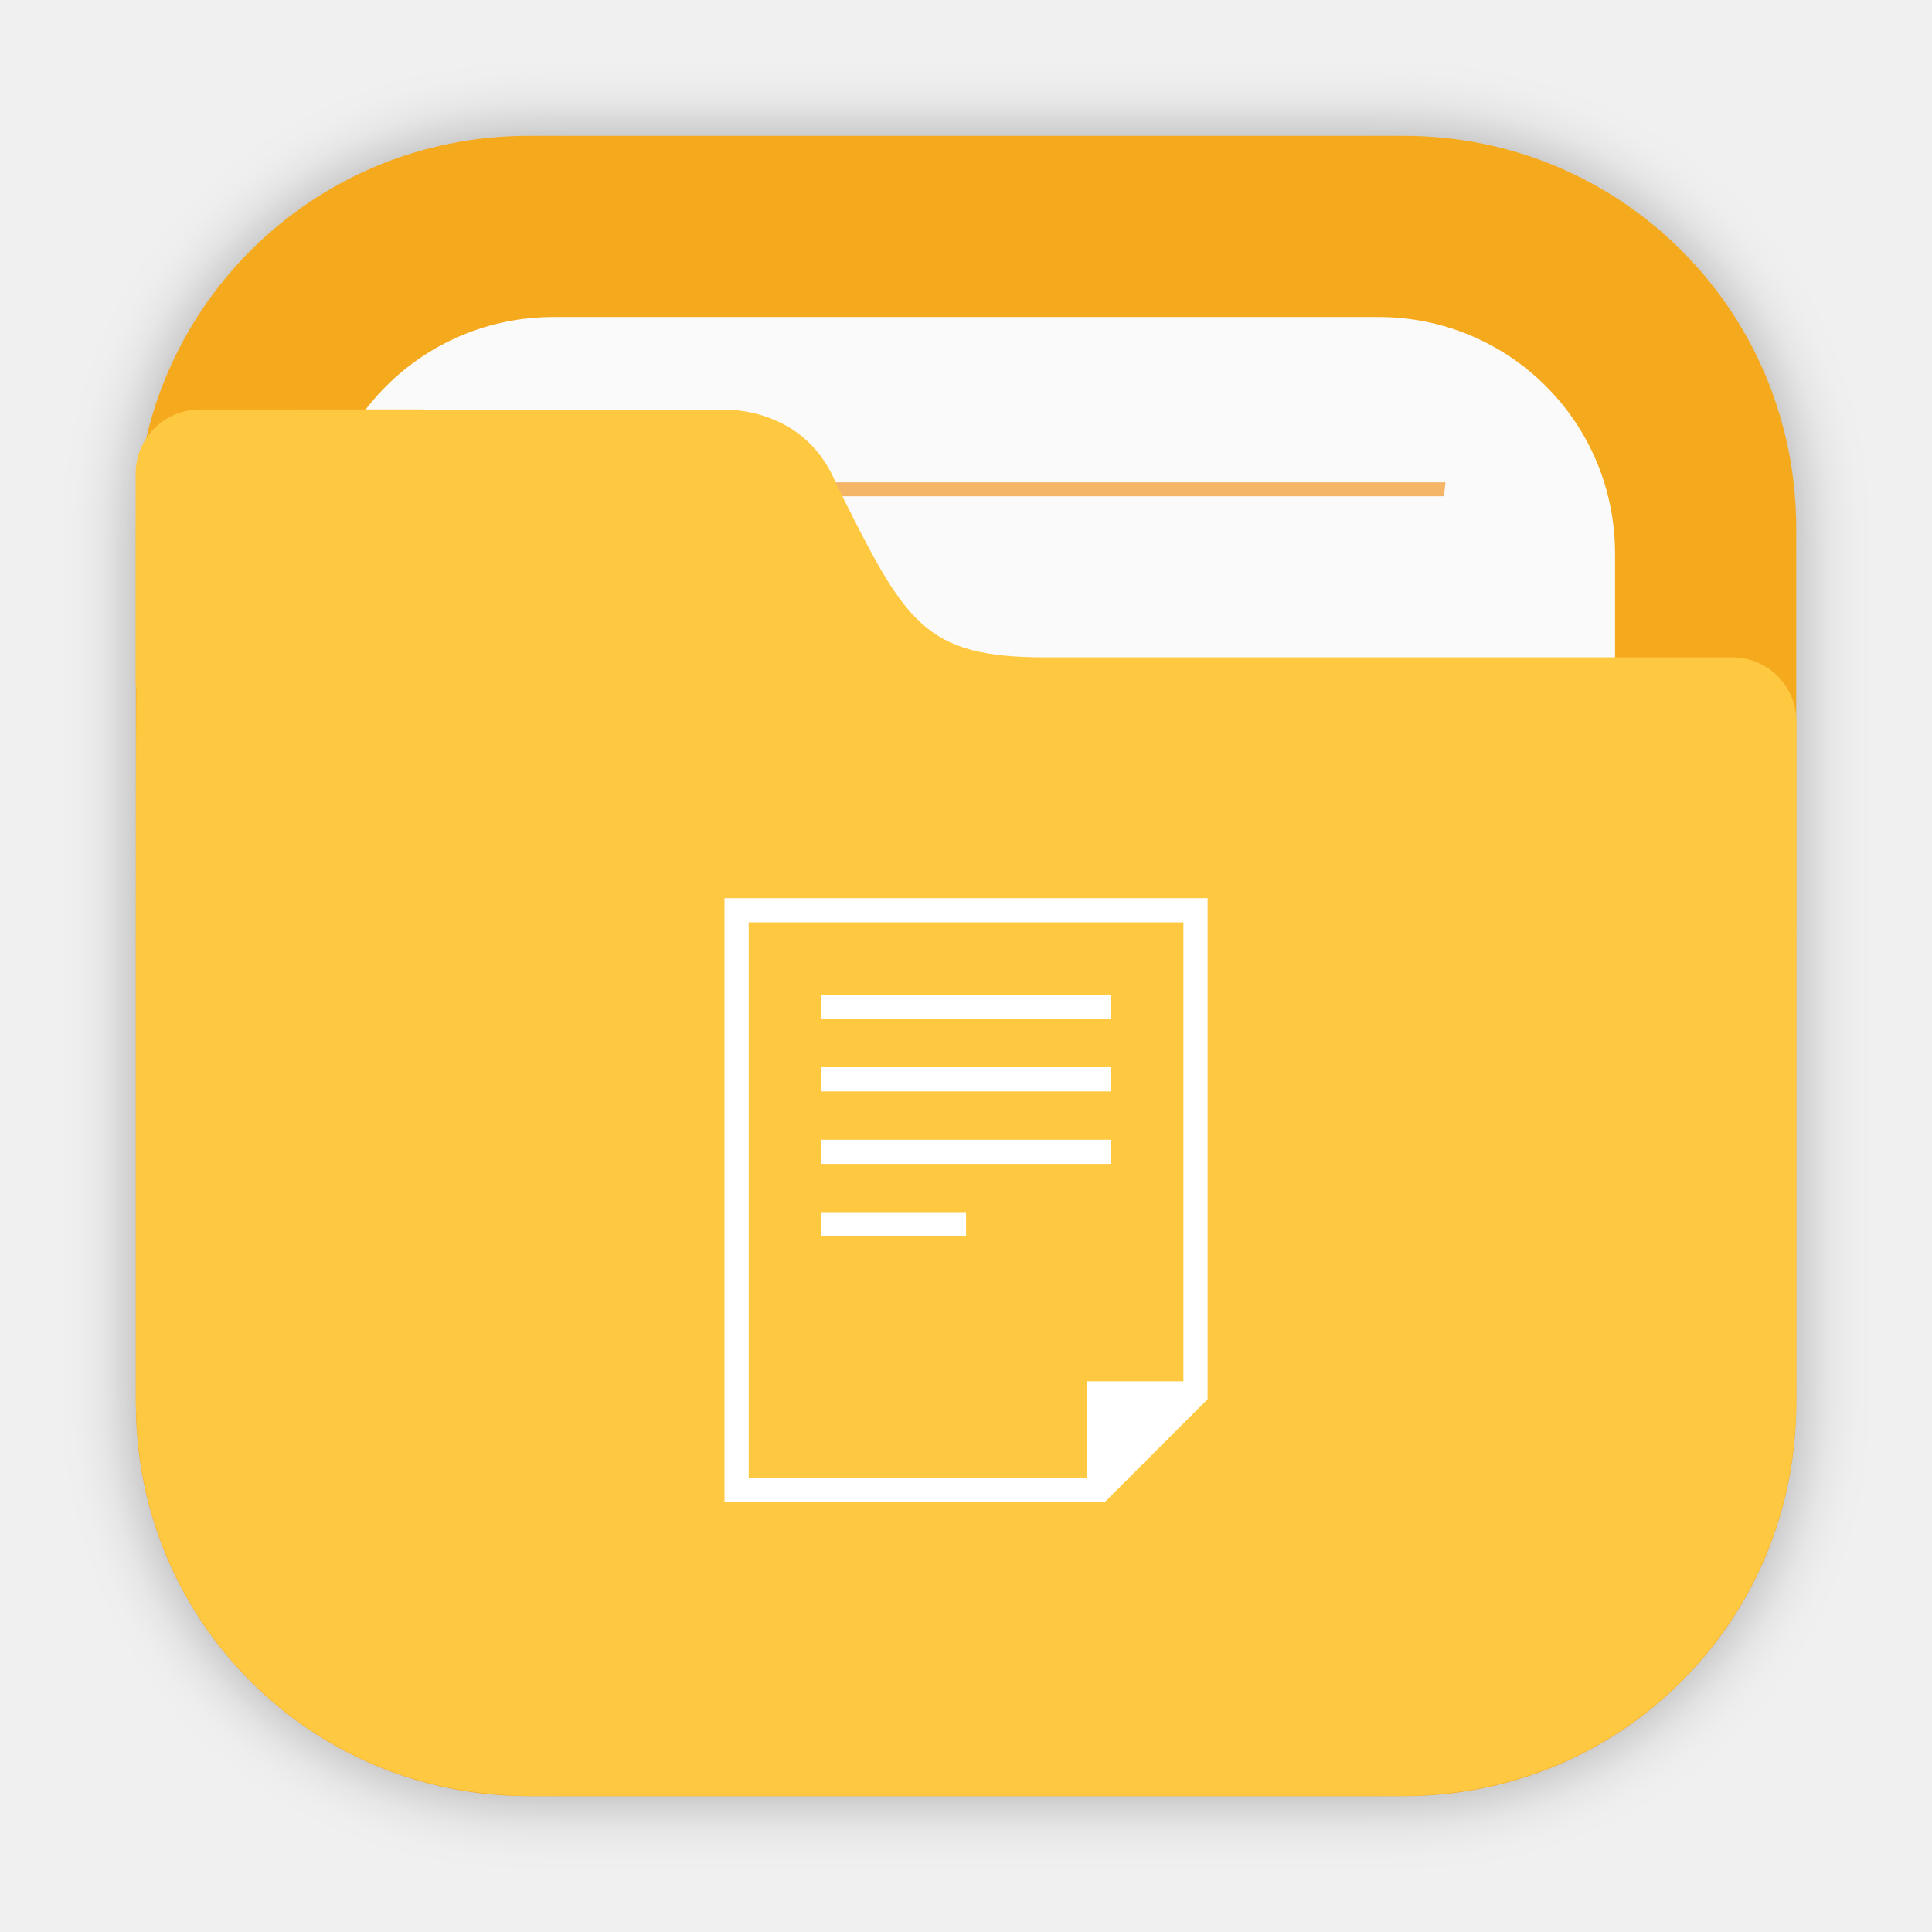
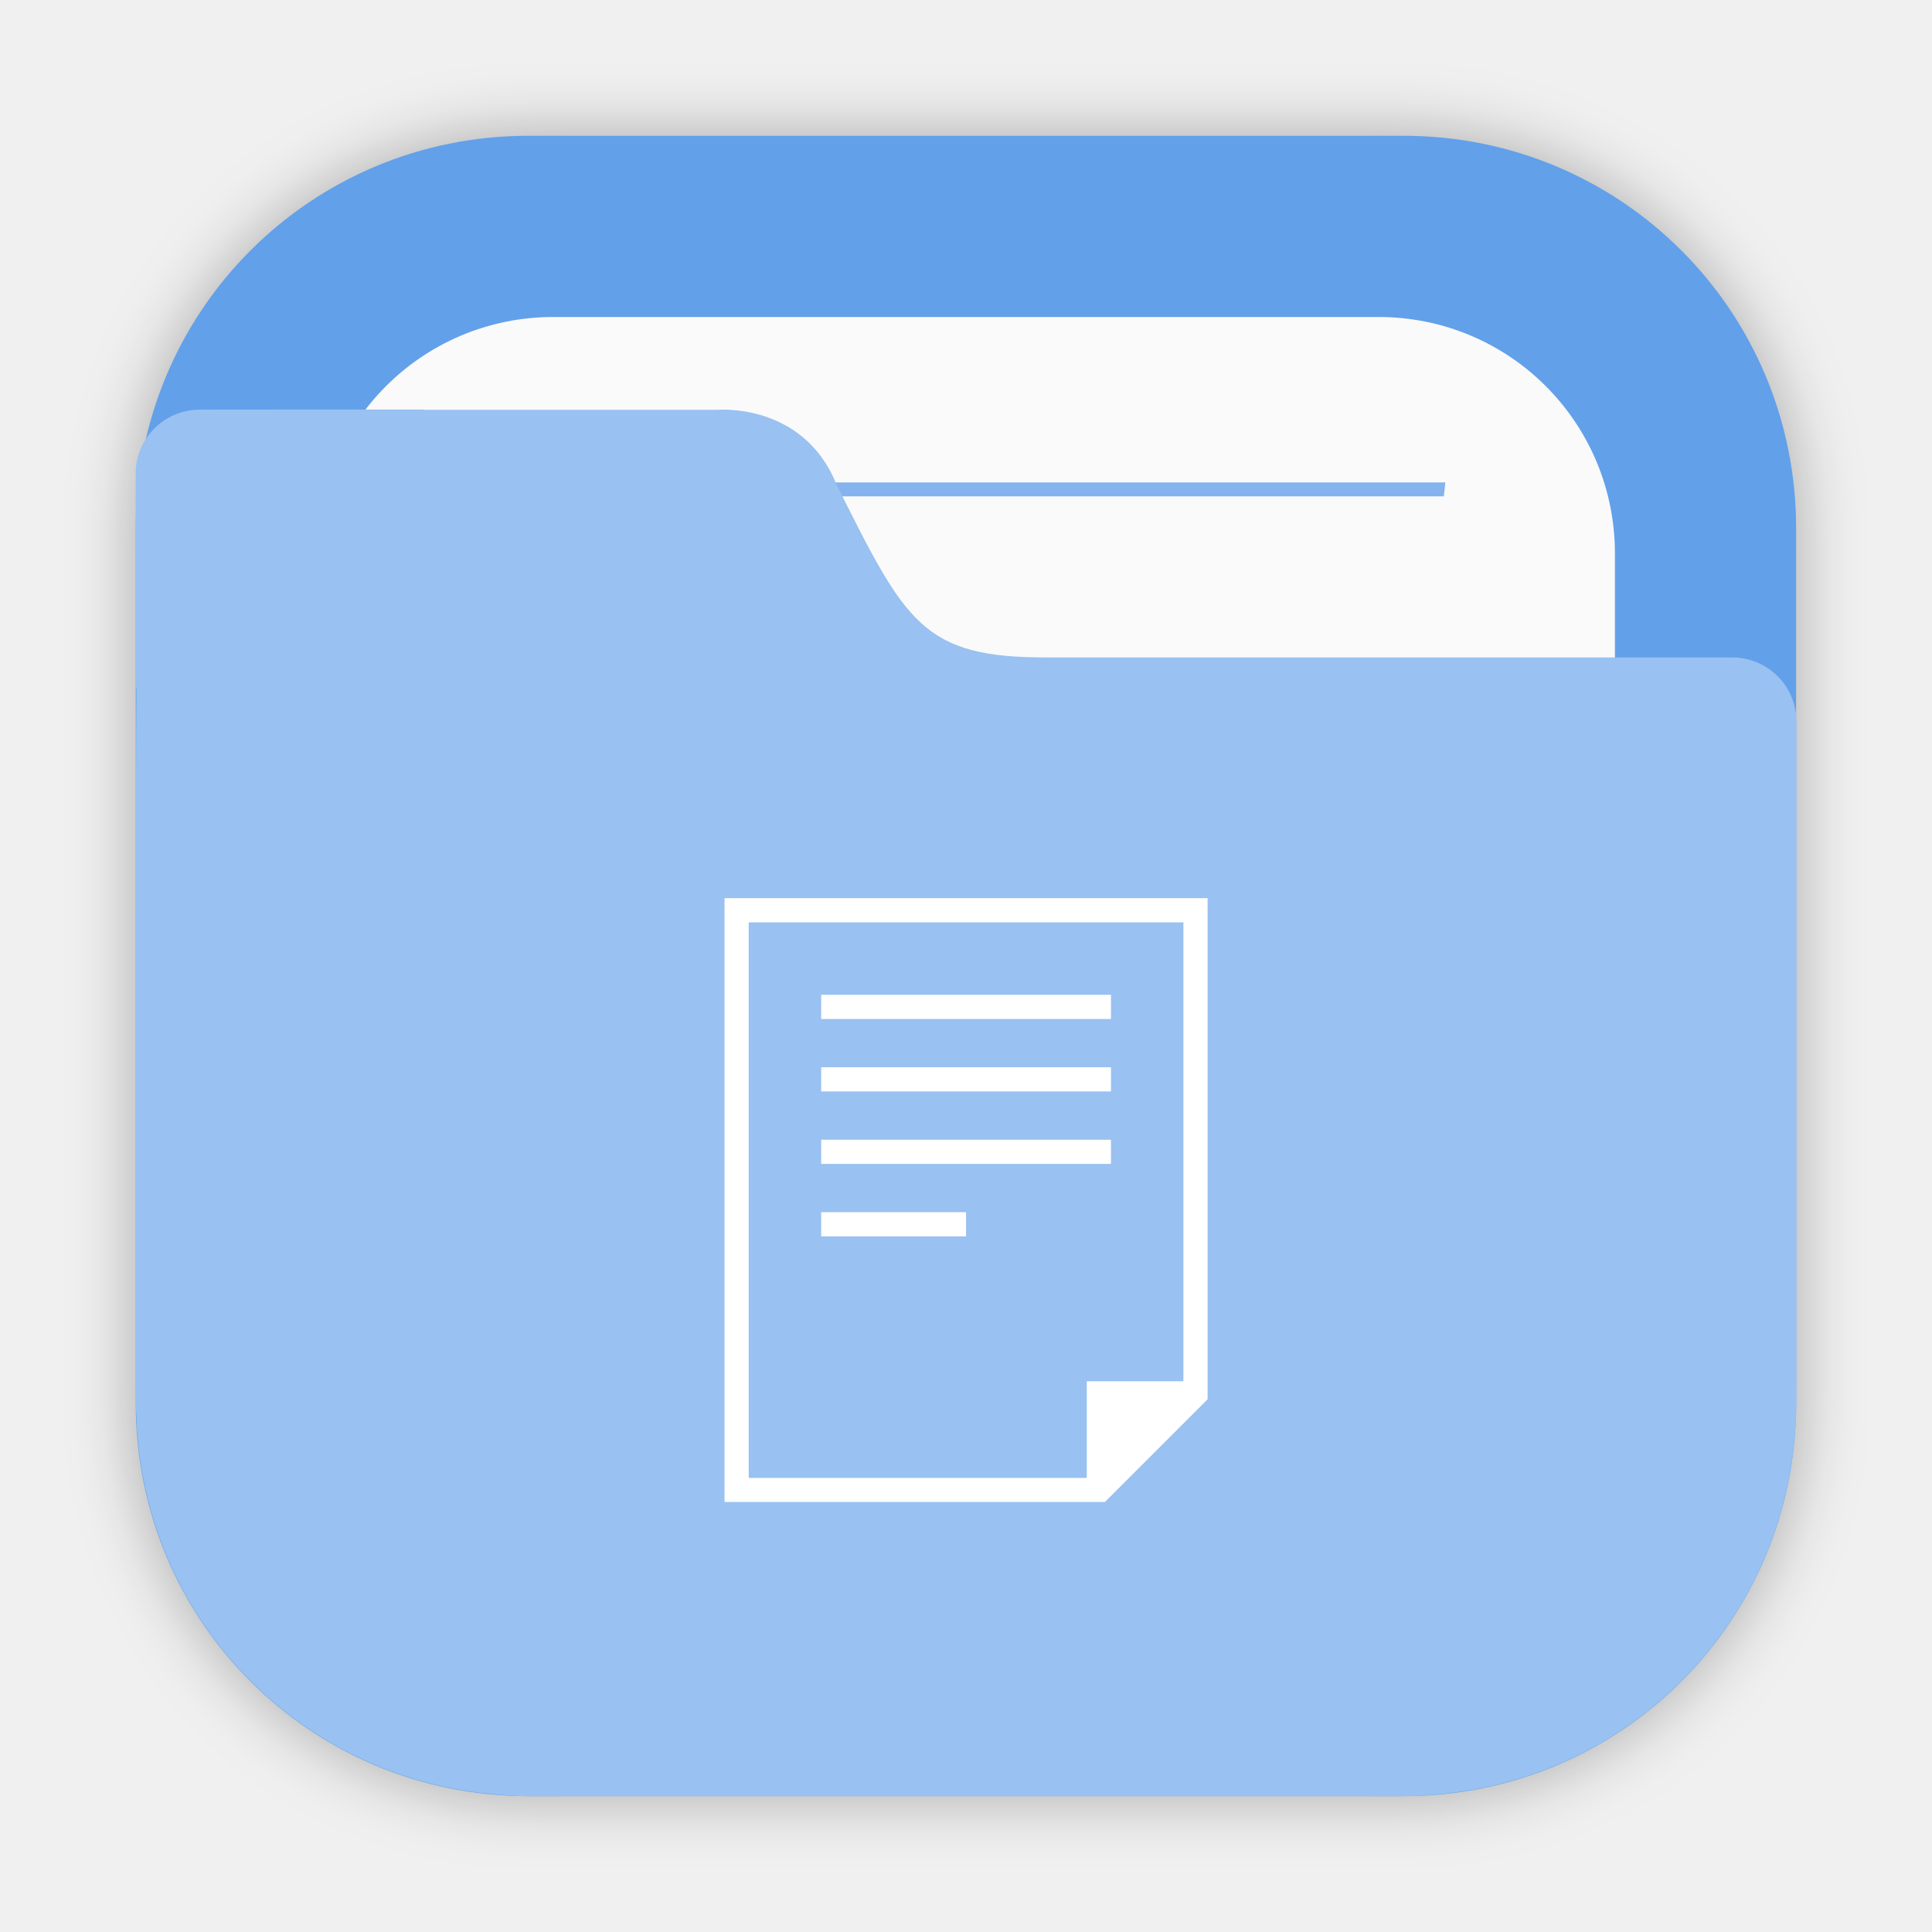
- <svg xmlns="http://www.w3.org/2000/svg" width="64" height="64" version="1.1" viewBox="0 0 16.933 16.933">
-   <defs>
-     <filter id="filter2076-6" x="-.048" y="-.048" width="1.096" height="1.096" color-interpolation-filters="sRGB">
-       <feGaussianBlur stdDeviation="1.1" />
+ <svg xmlns="http://www.w3.org/2000/svg" width="64" height="64" version="1.1" viewBox="0 0 16.933 16.933" id="svg6">
+   <defs id="defs1">
+     <filter id="filter2076-6" x="-0.048" y="-0.048" width="1.096" height="1.096" color-interpolation-filters="sRGB">
+       <feGaussianBlur stdDeviation="1.1" id="feGaussianBlur1" />
    </filter>
  </defs>
-   <g transform="translate(24.852 .5805)">
-     <rect transform="matrix(.26458 0 0 .26458 -24.852 -.5805)" x="4.5" y="4.5" width="55" height="55" rx="13.002" ry="13.002" filter="url(#filter2076-6)" opacity=".3" />
-     <path d="m-20.221 0.61c-1.906 0-3.44 1.534-3.44 3.44v7.672c0 1.906 1.534 3.44 3.44 3.44h7.672c1.906 0 3.44-1.534 3.44-3.44v-7.672c0-1.906-1.534-3.44-3.44-3.44z" fill="#f5aa1e" stroke-linecap="round" stroke-width=".079" style="paint-order:stroke fill markers" />
-     <path d="m-20 2.198c-1.149 0-2.074 0.925-2.074 2.074v7.229c0 1.149 0.925 2.074 2.074 2.074h7.229c1.149 0 2.074-0.925 2.074-2.074v-7.229c0-1.149-0.925-2.074-2.074-2.074z" fill="#fafafa" stroke-linecap="round" stroke-width=".079" style="paint-order:stroke fill markers" />
-     <path d="m-20.588 3.647c5e-3 0.041 0.01 0.081 0.015 0.122h8.376c0.005-0.044 0.01-0.078 0.014-0.122z" fill="#f08705" opacity=".6" stroke-width=".677" style="paint-order:normal" />
-     <path d="m-23.1 3.009c-0.312 0-0.563 0.251-0.563 0.563v1.828c0 0.023 0.004 0.044 0.007 0.066-0.005 0.541-0.005 1.157-0.005 1.965v0.224h-5.16e-4v4.066c0 0.036 0.004 0.072 0.005 0.108 2e-3 0.051 0.003 0.103 0.008 0.153 0.126 1.696 1.469 3.039 3.165 3.166 0.085 0.008 0.171 0.013 0.259 0.013 0.001 3e-6 0.002 0 0.004 0h7.671 5.17e-4c0.089 0 0.177-0.005 0.264-0.013 1.691-0.128 3.031-1.465 3.163-3.155 0.009-0.09 0.014-0.18 0.014-0.272v-4.144c1.6e-5 -0.002 5.17e-4 -0.003 5.17e-4 -0.005v-1.828c0-0.312-0.251-0.563-0.563-0.563h-6.007c-0.272 0-0.484-0.018-0.66-0.065-0.176-0.047-0.316-0.122-0.441-0.236s-0.235-0.265-0.351-0.465c-0.117-0.2-0.24-0.447-0.393-0.753-0.073-0.181-0.176-0.312-0.288-0.407-0.112-0.095-0.234-0.153-0.347-0.19-0.226-0.072-0.415-0.054-0.415-0.054h-2.553c-0.01-5.75e-4 -0.02-0.003-0.031-0.003h-0.915z" fill="#ffc841" stroke-width=".265" />
+   <circle cx="-305.62" cy="-326.23" r="0" fill="#5e4aa6" stroke-width=".265" id="circle1" />
+   <circle cx="-14.708" cy="8.588" r="0" fill="#5e4aa6" fill-rule="evenodd" stroke-width=".265" id="circle2" />
+   <g transform="translate(21.478 .88718)" id="g5">
+     <rect transform="matrix(.26458 0 0 .26458 -21.478 -.88723)" x="4.5" y="4.5" width="55" height="55" rx="13.002" ry="13.002" filter="url(#filter2076-6)" opacity=".3" id="rect2" />
+     <path d="m-16.848 0.303c-1.906 0-3.44 1.534-3.44 3.44v7.672c0 1.906 1.534 3.44 3.44 3.44h7.672c1.906 0 3.44-1.534 3.44-3.44v-7.672c0-1.906-1.534-3.44-3.44-3.44z" fill="#212121" stroke-linecap="round" stroke-width=".079" style="paint-order:stroke fill markers;fill:#62a0ea;fill-opacity:1" id="path2" />
+     <path d="m-16.627 1.891c-1.149 0-2.074 0.925-2.074 2.074v7.229c0 1.149 0.925 2.074 2.074 2.074h7.229c1.149 0 2.074-0.925 2.074-2.074v-7.229c0-1.149-0.925-2.074-2.074-2.074z" fill="#fafafa" stroke-linecap="round" stroke-width=".079" style="paint-order:stroke fill markers" id="path3" />
+     <path d="m-17.215 3.341c5e-3 0.041 0.01 0.081 0.015 0.122h8.376c0.005-0.044 0.01-0.078 0.014-0.122z" fill="#464646" opacity=".6" stroke-width=".677" style="paint-order:normal;fill:#3584e4;fill-opacity:1" id="path4" />
+     <path d="m-19.726 2.703c-0.312 0-0.563 0.251-0.563 0.563v1.828c0 0.023 0.004 0.044 0.007 0.066-0.005 0.541-0.005 1.157-0.005 1.965v0.224h-5.16e-4v4.066c0 0.036 0.004 0.072 0.005 0.108 2e-3 0.051 0.003 0.103 0.008 0.153 0.126 1.696 1.469 3.039 3.165 3.166 0.085 0.008 0.171 0.013 0.259 0.013 0.001 3e-6 0.002 0 0.004 0h7.672c0.089 0 0.177-0.005 0.264-0.013 1.691-0.128 3.031-1.465 3.163-3.155 0.009-0.09 0.014-0.18 0.014-0.272v-4.144c1.6e-5 -0.002 5.17e-4 -0.003 5.17e-4 -0.005v-1.828c0-0.312-0.251-0.563-0.563-0.563h-6.007c-0.272 0-0.484-0.018-0.66-0.065s-0.316-0.122-0.441-0.236-0.235-0.265-0.351-0.465c-0.117-0.2-0.24-0.447-0.393-0.753-0.073-0.181-0.176-0.312-0.288-0.407s-0.234-0.153-0.347-0.19c-0.226-0.072-0.415-0.054-0.415-0.054h-2.553c-0.01-5.75e-4 -0.02-0.003-0.031-0.003h-0.915z" fill="#464646" stroke-width=".265" id="path5" style="fill:#99c1f1;fill-opacity:1" />
  </g>
-   <path d="m6.35 7.872v5.292h3.334l0.9-0.9v-4.392zm0.212 0.212h3.81v4.022h-0.847v0.847h-2.963zm0.635 0.635v0.212h2.54v-0.212zm0 0.635v0.212h2.54v-0.212zm0 0.635v0.212h2.54v-0.212zm0 0.635v0.212h1.27v-0.212z" color="#000000" fill="#fff" />
+   <path d="m6.35 7.872v5.292h3.334l0.9-0.9v-4.392zm0.212 0.212h3.81v4.022h-0.847v0.847h-2.963zm0.635 0.635v0.212h2.54v-0.212zm0 0.635v0.212h2.54v-0.212zm0 0.635v0.212h2.54v-0.212zm0 0.635v0.212h1.27v-0.212z" color="#000000" fill="#fff" id="path6" />
</svg>
